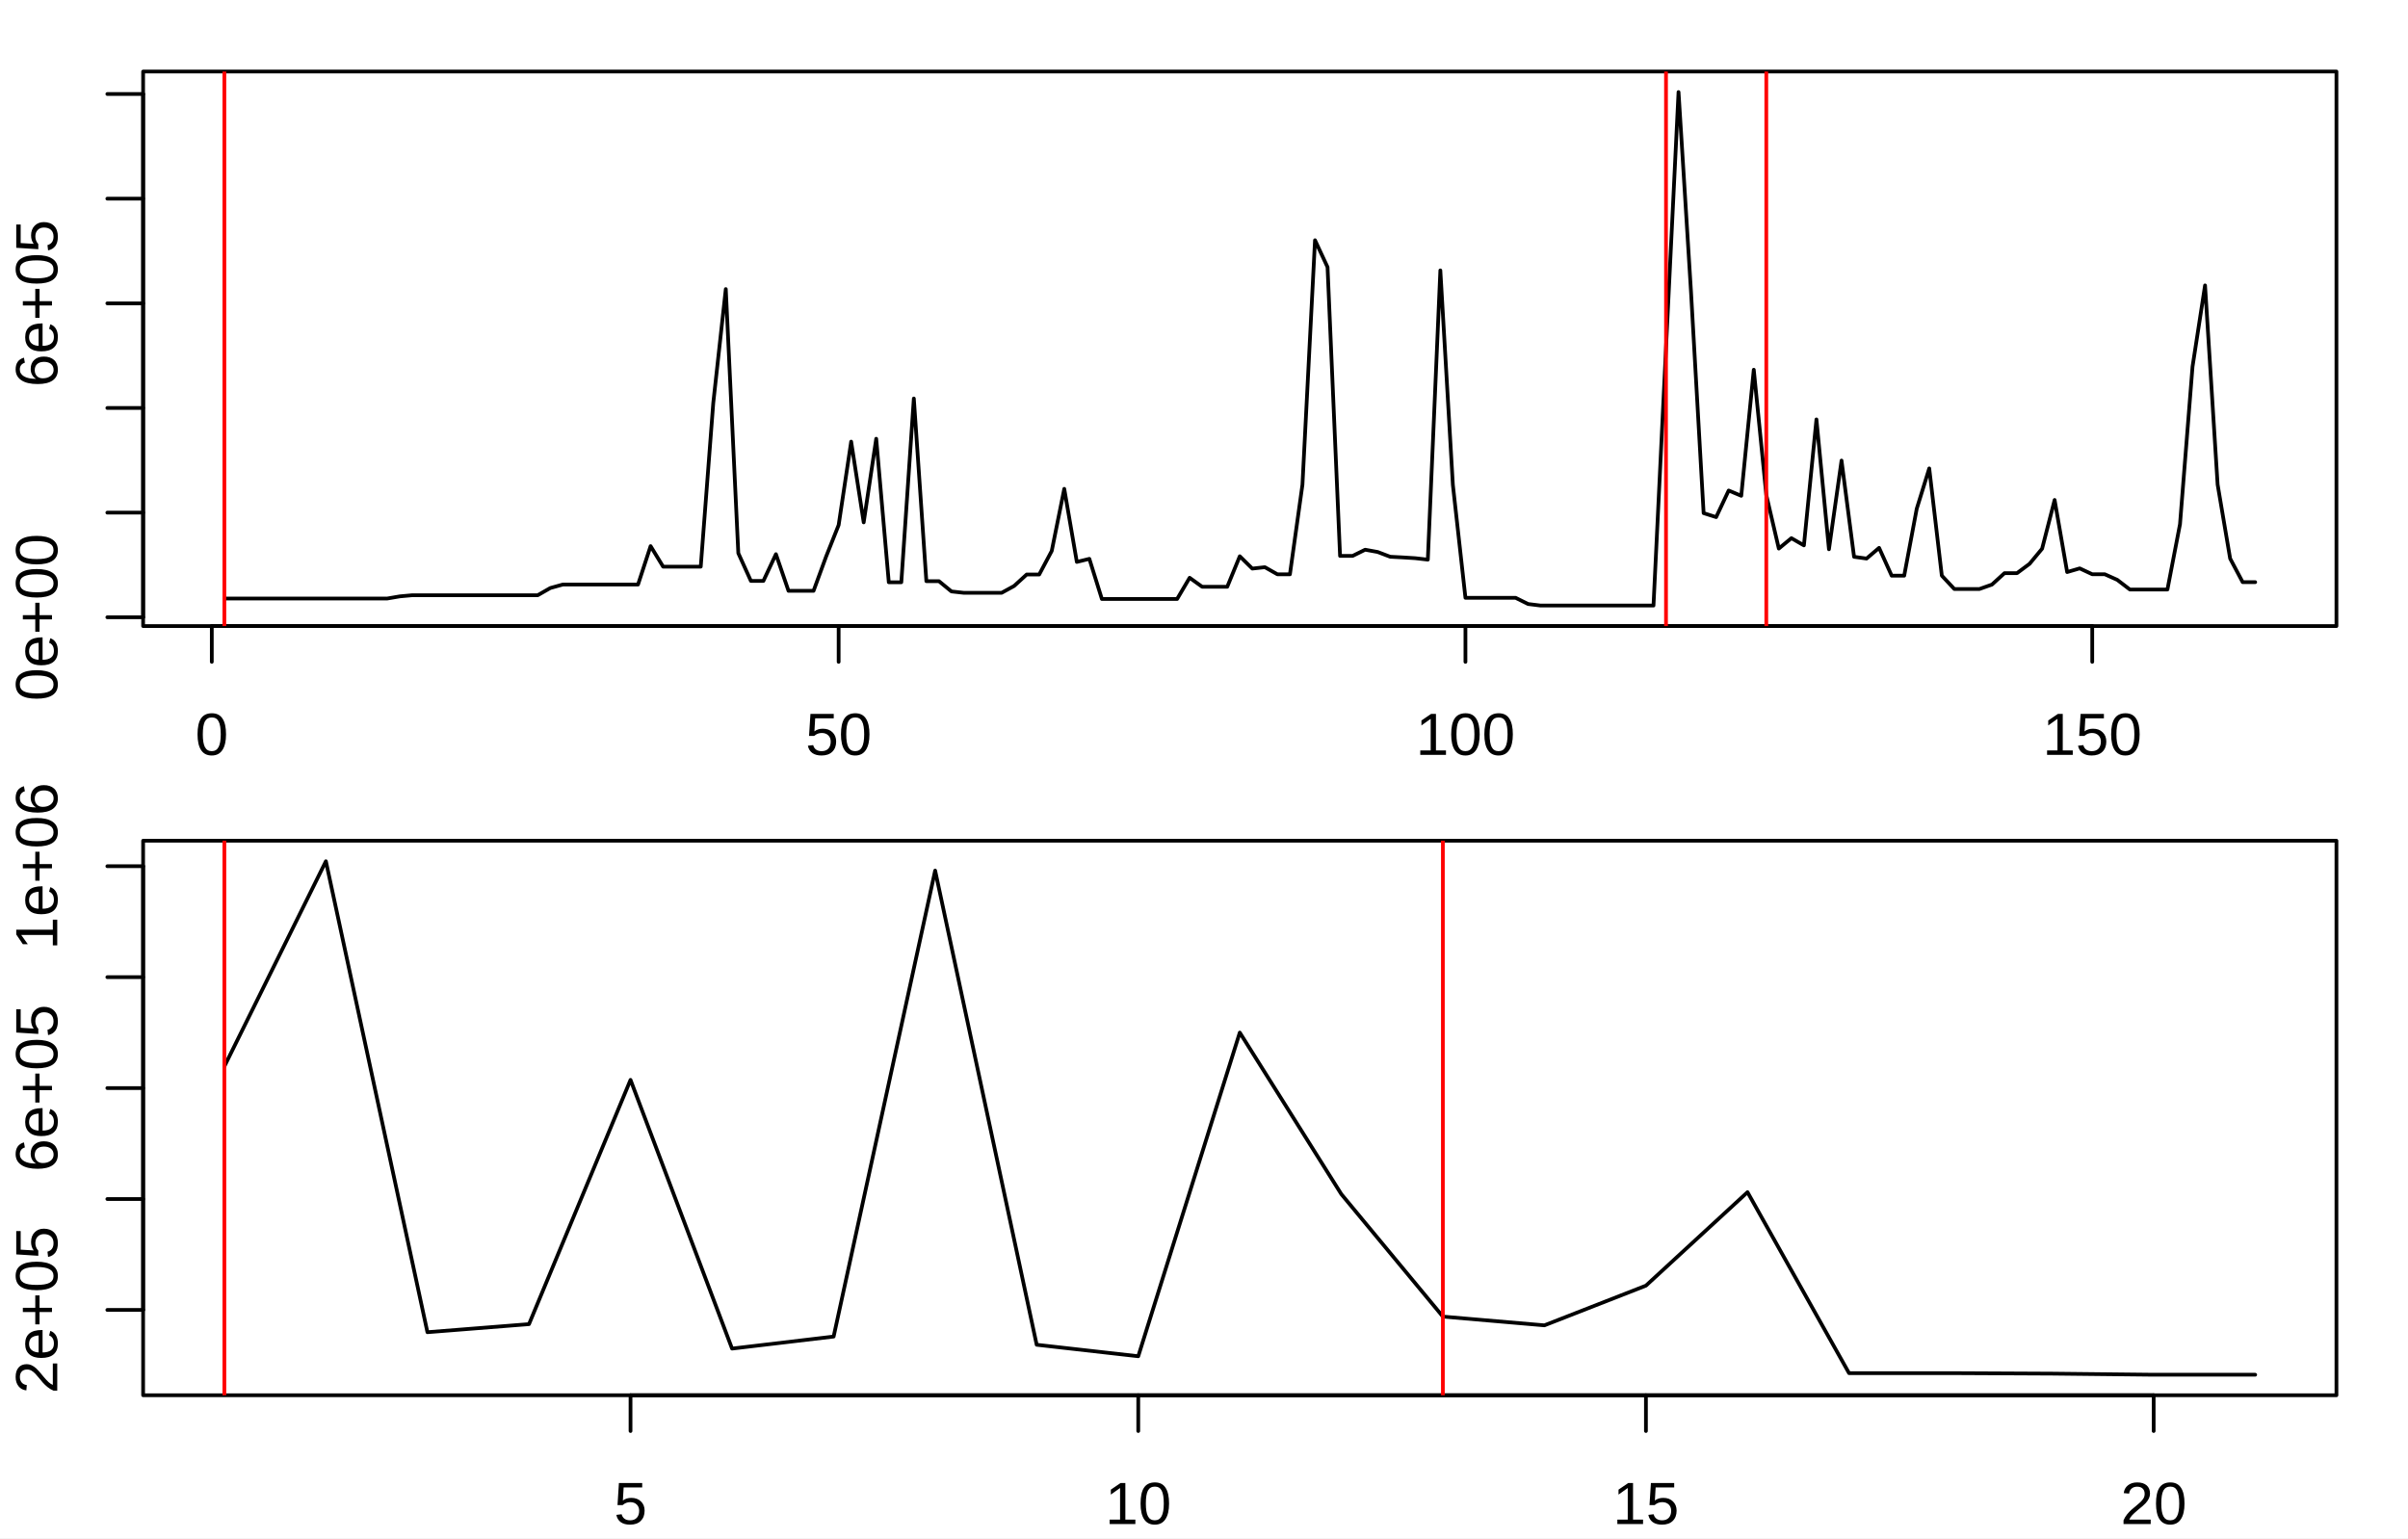
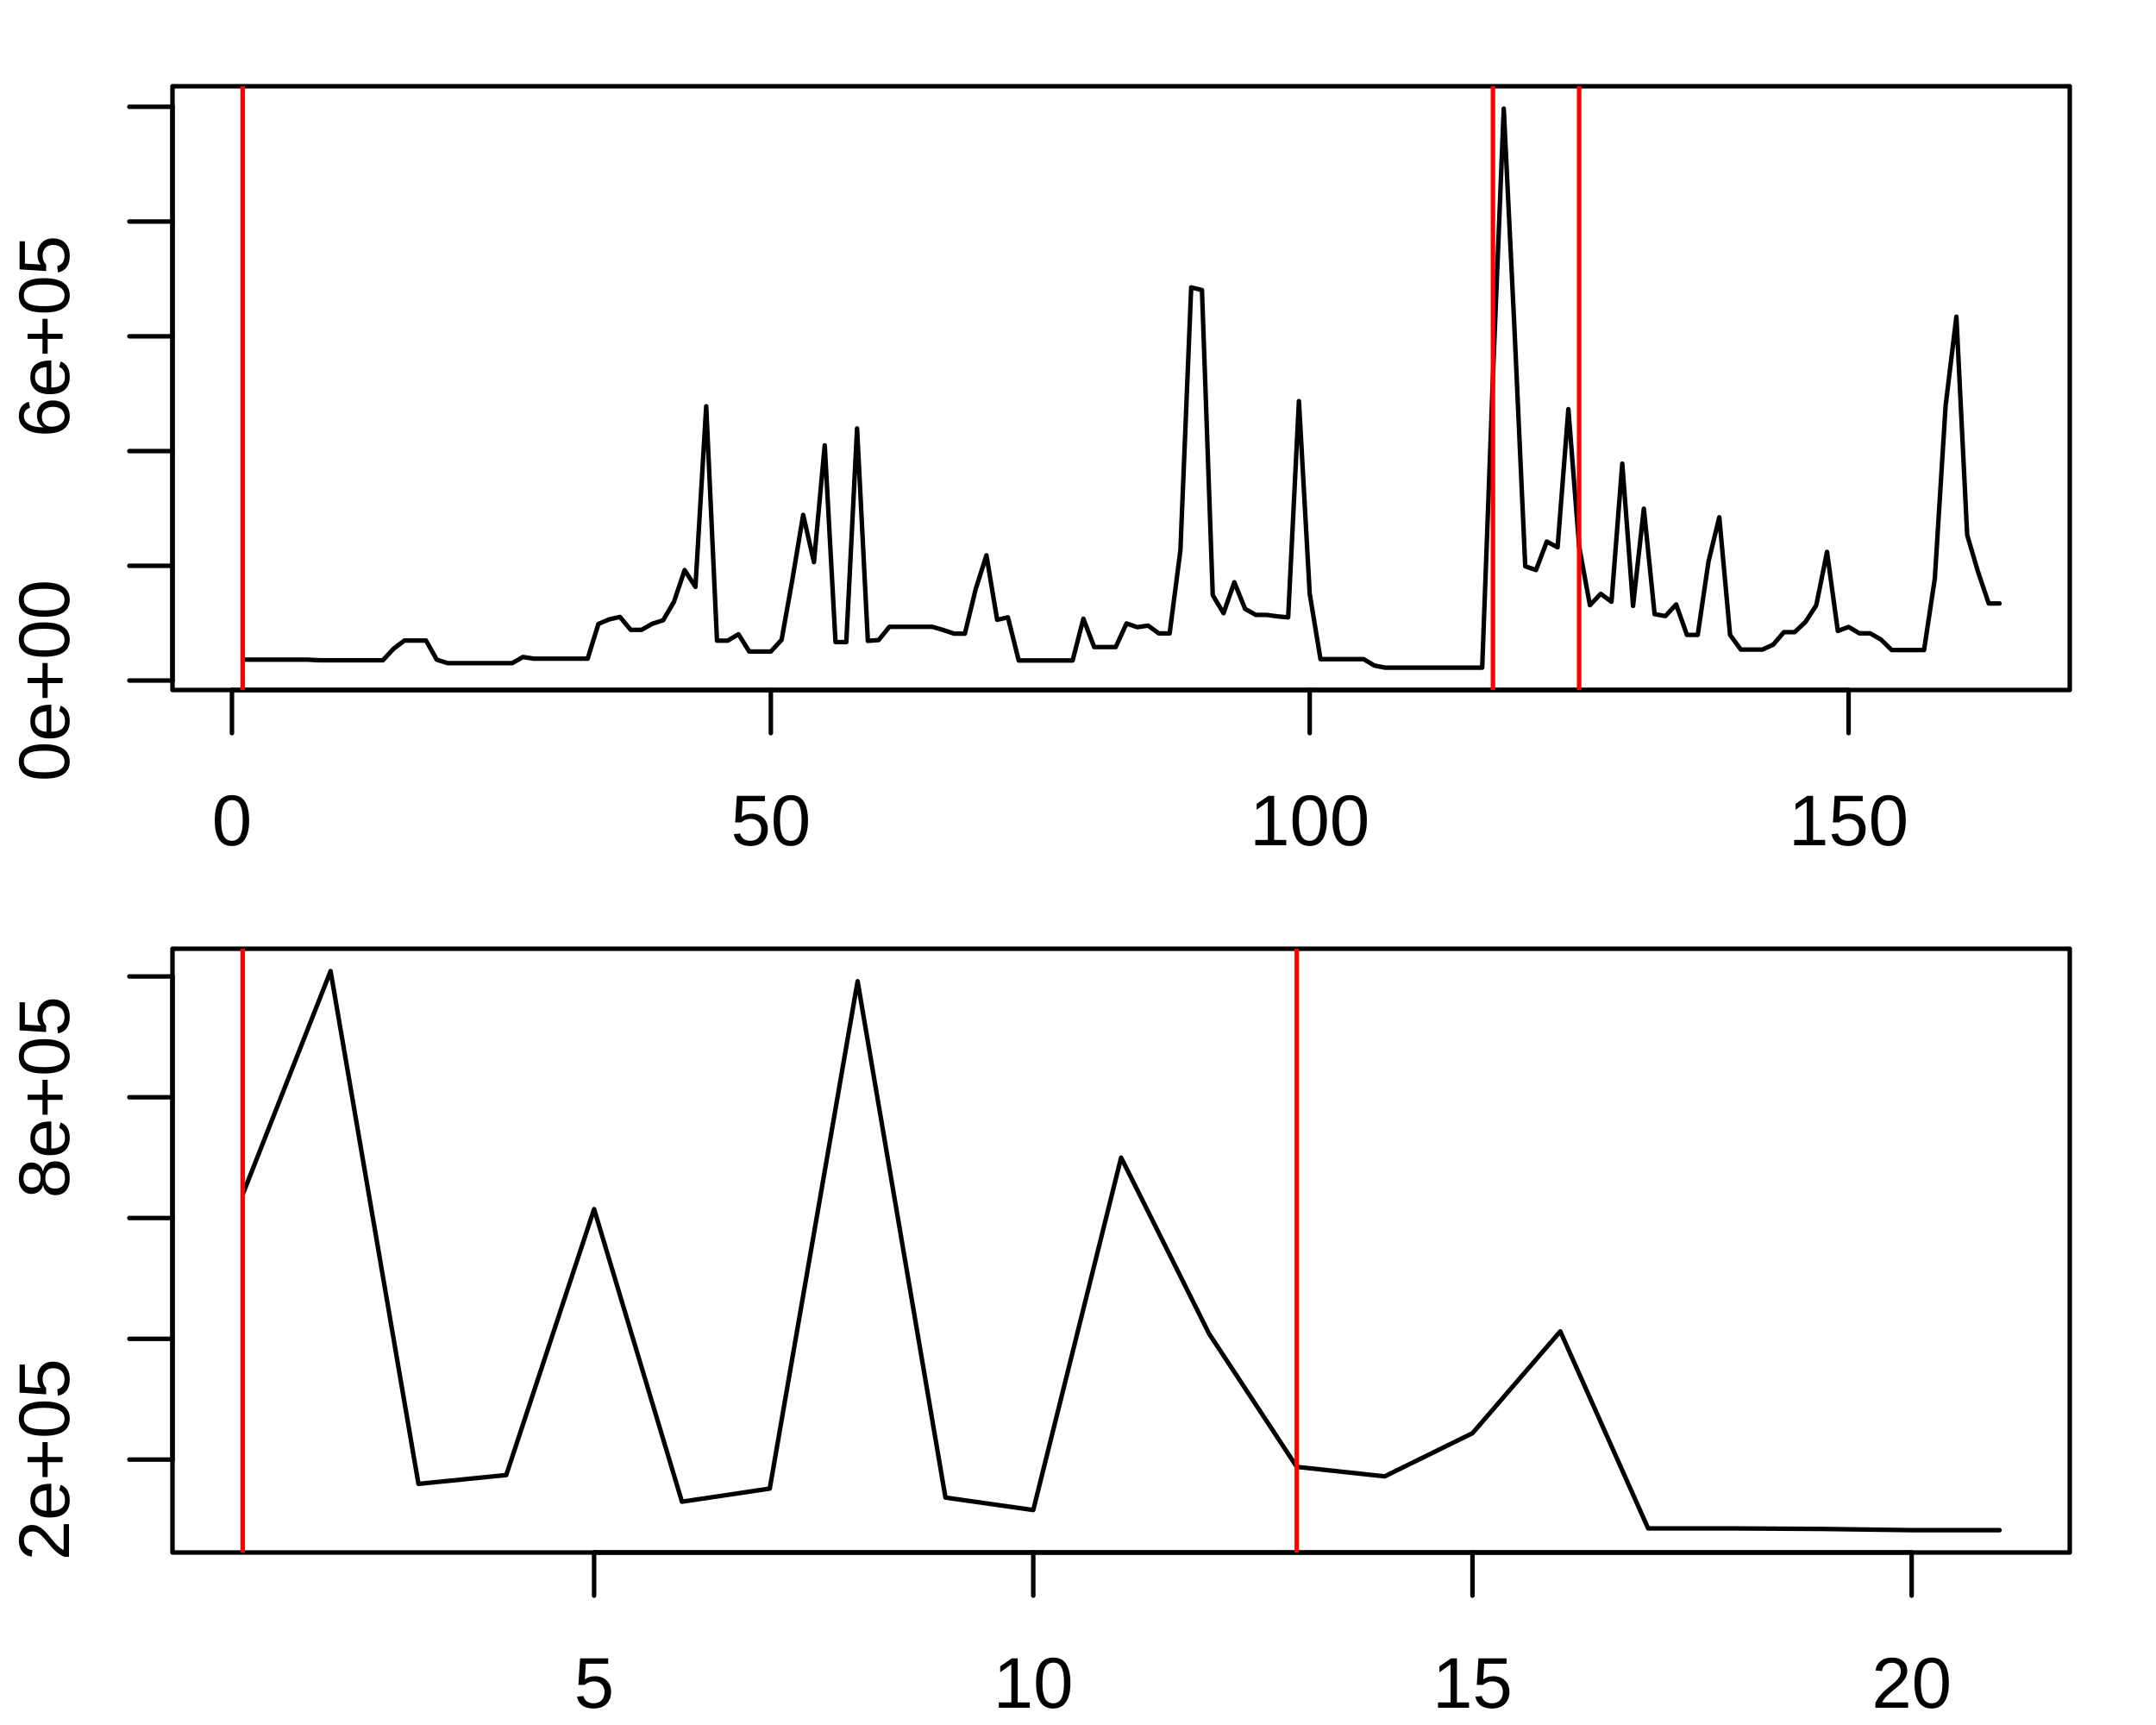
- <svg xmlns="http://www.w3.org/2000/svg" class="svglite" width="484.56pt" height="309.60pt" viewBox="0 0 484.56 309.60">
+ <svg xmlns="http://www.w3.org/2000/svg" class="svglite" width="360.00pt" height="288.00pt" viewBox="0 0 360.00 288.00">
  <defs>
    <style type="text/css">
    .svglite line, .svglite polyline, .svglite polygon, .svglite path, .svglite rect, .svglite circle {
      fill: none;
      stroke: #000000;
      stroke-linecap: round;
      stroke-linejoin: round;
      stroke-miterlimit: 10.00;
    }
    .svglite text {
      white-space: pre;
    }
  </style>
  </defs>
  <rect width="100%" height="100%" style="stroke: none; fill: #FFFFFF;" />
  <defs>
-     <clipPath id="cpMC4wMHw0ODQuNTZ8MC4wMHwzMDkuNjA=">
-       <rect x="0.00" y="0.00" width="484.56" height="309.60" />
+     <clipPath id="cpMC4wMHwzNjAuMDB8MC4wMHwyODguMDA=">
+       <rect x="0.00" y="0.00" width="360.00" height="288.00" />
    </clipPath>
  </defs>
-   <g clip-path="url(#cpMC4wMHw0ODQuNTZ8MC4wMHwzMDkuNjA=)">
+   <g clip-path="url(#cpMC4wMHwzNjAuMDB8MC4wMHwyODguMDA=)">
</g>
  <defs>
-     <clipPath id="cpMjguODB8NDcwLjE2fDE0LjQwfDEyNi4wMA==">
-       <rect x="28.80" y="14.40" width="441.36" height="111.60" />
+     <clipPath id="cpMjguODB8MzQ1LjYwfDE0LjQwfDExNS4yMA==">
+       <rect x="28.80" y="14.40" width="316.80" height="100.80" />
    </clipPath>
  </defs>
-   <g clip-path="url(#cpMjguODB8NDcwLjE2fDE0LjQwfDEyNi4wMA==)">
-     <polyline points="45.15,120.45 47.67,120.45 50.19,120.45 52.71,120.45 55.24,120.45 57.76,120.45 60.28,120.45 62.81,120.45 65.33,120.45 67.85,120.45 70.37,120.45 72.90,120.45 75.42,120.45 77.94,120.45 80.46,120.02 82.99,119.79 85.51,119.79 88.03,119.79 90.55,119.79 93.08,119.79 95.60,119.79 98.12,119.79 100.64,119.79 103.17,119.79 105.69,119.79 108.21,119.79 110.74,118.34 113.26,117.64 115.78,117.64 118.30,117.64 120.83,117.64 123.35,117.64 125.87,117.64 128.39,117.64 130.92,109.91 133.44,114.04 135.96,114.04 138.48,114.04 141.01,114.04 143.53,81.11 146.05,58.18 148.57,111.33 151.10,116.91 153.62,116.91 156.14,111.53 158.67,118.91 161.19,118.91 163.71,118.91 166.23,112.03 168.76,105.67 171.28,88.88 173.80,105.13 176.32,88.30 178.85,117.18 181.37,117.18 183.89,80.20 186.41,116.96 188.94,116.96 191.46,119.03 193.98,119.31 196.50,119.31 199.03,119.31 201.55,119.31 204.07,117.93 206.60,115.62 209.12,115.62 211.64,110.88 214.16,98.38 216.69,113.09 219.21,112.47 221.73,120.55 224.25,120.55 226.78,120.55 229.30,120.55 231.82,120.55 234.34,120.55 236.87,120.55 239.39,116.28 241.91,118.09 244.43,118.09 246.96,118.09 249.48,111.95 252.00,114.43 254.53,114.15 257.05,115.58 259.57,115.58 262.09,97.55 264.62,48.35 267.14,53.76 269.66,111.88 272.18,111.88 274.71,110.63 277.23,111.09 279.75,112.05 282.27,112.18 284.80,112.34 287.32,112.63 289.84,54.42 292.36,97.59 294.89,120.31 297.41,120.31 299.93,120.31 302.46,120.31 304.98,120.31 307.50,121.56 310.02,121.87 312.55,121.87 315.07,121.87 317.59,121.87 320.11,121.87 322.64,121.87 325.16,121.87 327.68,121.87 330.20,121.87 332.73,121.87 335.25,69.99 337.77,18.53 340.29,58.89 342.82,103.27 345.34,104.07 347.86,98.72 350.39,99.78 352.91,74.41 355.43,99.62 357.95,110.40 360.48,108.31 363.00,109.76 365.52,84.41 368.04,110.54 370.57,92.69 373.09,112.06 375.61,112.41 378.13,110.26 380.66,115.86 383.18,115.86 385.70,102.40 388.22,94.27 390.75,115.85 393.27,118.54 395.79,118.54 398.32,118.54 400.84,117.65 403.36,115.35 405.88,115.35 408.41,113.47 410.93,110.43 413.45,100.62 415.97,115.13 418.50,114.39 421.02,115.57 423.54,115.57 426.06,116.70 428.59,118.64 431.11,118.64 433.63,118.64 436.15,118.64 438.68,105.50 441.20,73.79 443.72,57.44 446.25,97.52 448.77,112.41 451.29,117.16 453.81,117.16 " style="stroke-width: 0.75;" />
+   <g clip-path="url(#cpMjguODB8MzQ1LjYwfDE0LjQwfDExNS4yMA==)">
+     <polyline points="40.53,110.13 42.33,110.13 44.13,110.13 45.93,110.13 47.73,110.13 49.53,110.13 51.33,110.13 53.13,110.23 54.93,110.24 56.73,110.24 58.53,110.24 60.33,110.24 62.13,110.24 63.93,110.24 65.73,108.30 67.53,106.94 69.33,106.94 71.13,106.94 72.93,110.14 74.73,110.72 76.53,110.72 78.32,110.72 80.12,110.72 81.92,110.72 83.72,110.72 85.52,110.72 87.32,109.69 89.12,109.97 90.92,109.97 92.72,109.97 94.52,109.97 96.32,109.97 98.12,109.97 99.92,104.17 101.72,103.41 103.52,103.00 105.32,105.16 107.12,105.16 108.92,104.14 110.72,103.56 112.52,100.51 114.32,95.18 116.12,97.98 117.92,67.83 119.72,106.96 121.51,106.96 123.31,105.89 125.11,108.78 126.91,108.78 128.71,108.78 130.51,106.82 132.31,96.74 134.11,85.96 135.91,93.85 137.71,74.35 139.51,107.20 141.31,107.20 143.11,71.53 144.91,107.00 146.71,106.86 148.51,104.65 150.31,104.65 152.11,104.65 153.91,104.65 155.71,104.65 157.51,105.19 159.31,105.79 161.11,105.79 162.91,98.38 164.71,92.71 166.50,103.48 168.30,103.07 170.10,110.27 171.90,110.27 173.70,110.27 175.50,110.27 177.30,110.27 179.10,110.27 180.90,103.30 182.70,108.03 184.50,108.03 186.30,108.03 188.10,104.09 189.90,104.71 191.70,104.45 193.50,105.75 195.30,105.75 197.10,91.89 198.90,47.98 200.70,48.43 202.50,99.37 204.30,102.38 206.10,97.21 207.90,101.66 209.69,102.66 211.49,102.66 213.29,102.91 215.09,103.07 216.89,66.97 218.69,99.12 220.49,110.05 222.29,110.05 224.09,110.05 225.89,110.05 227.69,110.05 229.49,111.12 231.29,111.47 233.09,111.47 234.89,111.47 236.69,111.47 238.49,111.47 240.29,111.47 242.09,111.47 243.89,111.47 245.69,111.47 247.49,111.47 249.29,62.72 251.09,18.13 252.89,55.11 254.68,94.55 256.48,95.17 258.28,90.42 260.08,91.38 261.88,68.31 263.68,91.24 265.48,101.04 267.28,99.14 269.08,100.46 270.88,77.40 272.68,101.16 274.48,84.93 276.28,102.54 278.08,102.86 279.88,100.92 281.68,106.00 283.48,106.00 285.28,93.76 287.08,86.36 288.88,106.00 290.68,108.45 292.48,108.45 294.28,108.45 296.08,107.63 297.87,105.54 299.67,105.54 301.47,103.83 303.27,101.06 305.07,92.14 306.87,105.34 308.67,104.67 310.47,105.74 312.27,105.74 314.07,106.77 315.87,108.53 317.67,108.53 319.47,108.53 321.27,108.53 323.07,96.58 324.87,67.74 326.67,52.87 328.47,89.32 330.27,95.43 332.07,100.75 333.87,100.75 " style="stroke-width: 0.75;" />
  </g>
-   <g clip-path="url(#cpMC4wMHw0ODQuNTZ8MC4wMHwzMDkuNjA=)">
-     <line x1="42.62" y1="126.00" x2="421.02" y2="126.00" style="stroke-width: 0.75;" />
-     <line x1="42.62" y1="126.00" x2="42.62" y2="133.20" style="stroke-width: 0.75;" />
-     <line x1="168.76" y1="126.00" x2="168.76" y2="133.20" style="stroke-width: 0.75;" />
-     <line x1="294.89" y1="126.00" x2="294.89" y2="133.20" style="stroke-width: 0.75;" />
-     <line x1="421.02" y1="126.00" x2="421.02" y2="133.20" style="stroke-width: 0.75;" />
-     <text x="42.62" y="151.92" text-anchor="middle" style="font-size: 12.00px; font-family: &quot;Arial&quot;;" textLength="6.67px" lengthAdjust="spacingAndGlyphs">0</text>
-     <text x="168.76" y="151.92" text-anchor="middle" style="font-size: 12.00px; font-family: &quot;Arial&quot;;" textLength="13.35px" lengthAdjust="spacingAndGlyphs">50</text>
-     <text x="294.89" y="151.92" text-anchor="middle" style="font-size: 12.00px; font-family: &quot;Arial&quot;;" textLength="20.02px" lengthAdjust="spacingAndGlyphs">100</text>
-     <text x="421.02" y="151.92" text-anchor="middle" style="font-size: 12.00px; font-family: &quot;Arial&quot;;" textLength="20.02px" lengthAdjust="spacingAndGlyphs">150</text>
-     <line x1="28.80" y1="124.23" x2="28.80" y2="18.92" style="stroke-width: 0.75;" />
-     <line x1="28.80" y1="124.23" x2="21.60" y2="124.23" style="stroke-width: 0.75;" />
-     <line x1="28.80" y1="103.17" x2="21.60" y2="103.17" style="stroke-width: 0.75;" />
-     <line x1="28.80" y1="82.11" x2="21.60" y2="82.11" style="stroke-width: 0.75;" />
-     <line x1="28.80" y1="61.05" x2="21.60" y2="61.05" style="stroke-width: 0.75;" />
-     <line x1="28.80" y1="39.98" x2="21.60" y2="39.98" style="stroke-width: 0.75;" />
-     <line x1="28.80" y1="18.92" x2="21.60" y2="18.92" style="stroke-width: 0.75;" />
-     <text transform="translate(11.52,124.23) rotate(-90)" text-anchor="middle" style="font-size: 12.00px; font-family: &quot;Arial&quot;;" textLength="33.71px" lengthAdjust="spacingAndGlyphs">0e+00</text>
-     <text transform="translate(11.52,61.05) rotate(-90)" text-anchor="middle" style="font-size: 12.00px; font-family: &quot;Arial&quot;;" textLength="33.71px" lengthAdjust="spacingAndGlyphs">6e+05</text>
-     <polygon points="28.80,126.00 470.16,126.00 470.16,14.40 28.80,14.40 " style="stroke-width: 0.75;" />
+   <g clip-path="url(#cpMC4wMHwzNjAuMDB8MC4wMHwyODguMDA=)">
+     <line x1="38.73" y1="115.20" x2="308.67" y2="115.20" style="stroke-width: 0.75;" />
+     <line x1="38.73" y1="115.20" x2="38.73" y2="122.40" style="stroke-width: 0.75;" />
+     <line x1="128.71" y1="115.20" x2="128.71" y2="122.40" style="stroke-width: 0.75;" />
+     <line x1="218.69" y1="115.20" x2="218.69" y2="122.40" style="stroke-width: 0.75;" />
+     <line x1="308.67" y1="115.20" x2="308.67" y2="122.40" style="stroke-width: 0.75;" />
+     <text x="38.73" y="141.12" text-anchor="middle" style="font-size: 12.00px; font-family: &quot;Arial&quot;;" textLength="6.67px" lengthAdjust="spacingAndGlyphs">0</text>
+     <text x="128.71" y="141.12" text-anchor="middle" style="font-size: 12.00px; font-family: &quot;Arial&quot;;" textLength="13.35px" lengthAdjust="spacingAndGlyphs">50</text>
+     <text x="218.69" y="141.12" text-anchor="middle" style="font-size: 12.00px; font-family: &quot;Arial&quot;;" textLength="20.02px" lengthAdjust="spacingAndGlyphs">100</text>
+     <text x="308.67" y="141.12" text-anchor="middle" style="font-size: 12.00px; font-family: &quot;Arial&quot;;" textLength="20.02px" lengthAdjust="spacingAndGlyphs">150</text>
+     <line x1="28.80" y1="113.62" x2="28.80" y2="17.83" style="stroke-width: 0.75;" />
+     <line x1="28.80" y1="113.62" x2="21.60" y2="113.62" style="stroke-width: 0.75;" />
+     <line x1="28.80" y1="94.46" x2="21.60" y2="94.46" style="stroke-width: 0.75;" />
+     <line x1="28.80" y1="75.31" x2="21.60" y2="75.31" style="stroke-width: 0.75;" />
+     <line x1="28.80" y1="56.15" x2="21.60" y2="56.15" style="stroke-width: 0.75;" />
+     <line x1="28.80" y1="36.99" x2="21.60" y2="36.99" style="stroke-width: 0.75;" />
+     <line x1="28.80" y1="17.83" x2="21.60" y2="17.83" style="stroke-width: 0.75;" />
+     <text transform="translate(11.52,113.62) rotate(-90)" text-anchor="middle" style="font-size: 12.00px; font-family: &quot;Arial&quot;;" textLength="33.71px" lengthAdjust="spacingAndGlyphs">0e+00</text>
+     <text transform="translate(11.52,56.15) rotate(-90)" text-anchor="middle" style="font-size: 12.00px; font-family: &quot;Arial&quot;;" textLength="33.71px" lengthAdjust="spacingAndGlyphs">6e+05</text>
+     <polygon points="28.80,115.20 345.60,115.20 345.60,14.40 28.80,14.40 " style="stroke-width: 0.75;" />
  </g>
  <defs>
-     <clipPath id="cpMC4wMHw0ODQuNTZ8MC4wMHwxNTQuODA=">
-       <rect x="0.00" y="0.00" width="484.56" height="154.80" />
+     <clipPath id="cpMC4wMHwzNjAuMDB8MC4wMHwxNDQuMDA=">
+       <rect x="0.00" y="0.00" width="360.00" height="144.00" />
    </clipPath>
  </defs>
-   <g clip-path="url(#cpMC4wMHw0ODQuNTZ8MC4wMHwxNTQuODA=)">
-     <text x="249.48" y="180.72" text-anchor="middle" style="font-size: 12.00px; font-family: &quot;Arial&quot;;" textLength="29.36px" lengthAdjust="spacingAndGlyphs">Index</text>
-     <text transform="translate(-17.28,70.20) rotate(-90)" text-anchor="middle" style="font-size: 12.00px; font-family: &quot;Arial&quot;;" textLength="32.02px" lengthAdjust="spacingAndGlyphs">series</text>
+   <g clip-path="url(#cpMC4wMHwzNjAuMDB8MC4wMHwxNDQuMDA=)">
+     <text x="187.20" y="169.92" text-anchor="middle" style="font-size: 12.00px; font-family: &quot;Arial&quot;;" textLength="29.36px" lengthAdjust="spacingAndGlyphs">Index</text>
+     <text transform="translate(-17.28,64.80) rotate(-90)" text-anchor="middle" style="font-size: 12.00px; font-family: &quot;Arial&quot;;" textLength="32.02px" lengthAdjust="spacingAndGlyphs">series</text>
  </g>
-   <g clip-path="url(#cpMjguODB8NDcwLjE2fDE0LjQwfDEyNi4wMA==)">
-     <line x1="355.43" y1="126.00" x2="355.43" y2="14.40" style="stroke-width: 0.75; stroke: #FF0000;" />
-     <line x1="335.25" y1="126.00" x2="335.25" y2="14.40" style="stroke-width: 0.75; stroke: #FF0000;" />
-     <line x1="45.15" y1="126.00" x2="45.15" y2="14.40" style="stroke-width: 0.75; stroke: #FF0000;" />
+   <g clip-path="url(#cpMjguODB8MzQ1LjYwfDE0LjQwfDExNS4yMA==)">
+     <line x1="263.68" y1="115.20" x2="263.68" y2="14.40" style="stroke-width: 0.75; stroke: #FF0000;" />
+     <line x1="249.29" y1="115.20" x2="249.29" y2="14.40" style="stroke-width: 0.75; stroke: #FF0000;" />
+     <line x1="40.53" y1="115.20" x2="40.53" y2="14.40" style="stroke-width: 0.75; stroke: #FF0000;" />
  </g>
  <defs>
-     <clipPath id="cpMjguODB8NDcwLjE2fDE2OS4yMHwyODAuODA=">
-       <rect x="28.80" y="169.20" width="441.36" height="111.60" />
+     <clipPath id="cpMjguODB8MzQ1LjYwfDE1OC40MHwyNTkuMjA=">
+       <rect x="28.80" y="158.40" width="316.80" height="100.80" />
    </clipPath>
  </defs>
-   <g clip-path="url(#cpMjguODB8NDcwLjE2fDE2OS4yMHwyODAuODA=)">
-     <polyline points="45.15,214.62 65.58,173.33 86.01,268.11 106.45,266.49 126.88,217.33 147.31,271.41 167.75,268.99 188.18,175.21 208.61,270.64 229.05,272.95 249.48,207.81 269.91,240.32 290.35,264.97 310.78,266.73 331.21,258.74 351.65,239.93 372.08,276.35 392.51,276.35 412.95,276.45 433.38,276.67 453.81,276.67 " style="stroke-width: 0.75;" />
+   <g clip-path="url(#cpMjguODB8MzQ1LjYwfDE1OC40MHwyNTkuMjA=)">
+     <polyline points="40.53,199.42 55.20,162.13 69.87,247.74 84.53,246.27 99.20,201.87 113.87,250.72 128.53,248.53 143.20,163.83 157.87,250.03 172.53,252.11 187.20,193.27 201.87,222.64 216.53,244.90 231.20,246.49 245.87,239.28 260.53,222.28 275.20,255.18 289.87,255.18 304.53,255.27 319.20,255.47 333.87,255.47 " style="stroke-width: 0.75;" />
  </g>
-   <g clip-path="url(#cpMC4wMHw0ODQuNTZ8MC4wMHwzMDkuNjA=)">
-     <line x1="126.88" y1="280.80" x2="433.38" y2="280.80" style="stroke-width: 0.75;" />
-     <line x1="126.88" y1="280.80" x2="126.88" y2="288.00" style="stroke-width: 0.75;" />
-     <line x1="229.05" y1="280.80" x2="229.05" y2="288.00" style="stroke-width: 0.75;" />
-     <line x1="331.21" y1="280.80" x2="331.21" y2="288.00" style="stroke-width: 0.75;" />
-     <line x1="433.38" y1="280.80" x2="433.38" y2="288.00" style="stroke-width: 0.75;" />
-     <text x="126.88" y="306.72" text-anchor="middle" style="font-size: 12.00px; font-family: &quot;Arial&quot;;" textLength="6.67px" lengthAdjust="spacingAndGlyphs">5</text>
-     <text x="229.05" y="306.72" text-anchor="middle" style="font-size: 12.00px; font-family: &quot;Arial&quot;;" textLength="13.35px" lengthAdjust="spacingAndGlyphs">10</text>
-     <text x="331.21" y="306.72" text-anchor="middle" style="font-size: 12.00px; font-family: &quot;Arial&quot;;" textLength="13.35px" lengthAdjust="spacingAndGlyphs">15</text>
-     <text x="433.38" y="306.72" text-anchor="middle" style="font-size: 12.00px; font-family: &quot;Arial&quot;;" textLength="13.35px" lengthAdjust="spacingAndGlyphs">20</text>
-     <line x1="28.80" y1="263.63" x2="28.80" y2="174.33" style="stroke-width: 0.75;" />
-     <line x1="28.80" y1="263.63" x2="21.60" y2="263.63" style="stroke-width: 0.75;" />
-     <line x1="28.80" y1="241.31" x2="21.60" y2="241.31" style="stroke-width: 0.75;" />
-     <line x1="28.80" y1="218.98" x2="21.60" y2="218.98" style="stroke-width: 0.75;" />
-     <line x1="28.80" y1="196.66" x2="21.60" y2="196.66" style="stroke-width: 0.75;" />
-     <line x1="28.80" y1="174.33" x2="21.60" y2="174.33" style="stroke-width: 0.75;" />
-     <text transform="translate(11.52,263.63) rotate(-90)" text-anchor="middle" style="font-size: 12.00px; font-family: &quot;Arial&quot;;" textLength="33.71px" lengthAdjust="spacingAndGlyphs">2e+05</text>
-     <text transform="translate(11.52,218.98) rotate(-90)" text-anchor="middle" style="font-size: 12.00px; font-family: &quot;Arial&quot;;" textLength="33.71px" lengthAdjust="spacingAndGlyphs">6e+05</text>
-     <text transform="translate(11.52,174.33) rotate(-90)" text-anchor="middle" style="font-size: 12.00px; font-family: &quot;Arial&quot;;" textLength="33.71px" lengthAdjust="spacingAndGlyphs">1e+06</text>
-     <polygon points="28.80,280.80 470.16,280.80 470.16,169.20 28.80,169.20 " style="stroke-width: 0.75;" />
+   <g clip-path="url(#cpMC4wMHwzNjAuMDB8MC4wMHwyODguMDA=)">
+     <line x1="99.20" y1="259.20" x2="319.20" y2="259.20" style="stroke-width: 0.75;" />
+     <line x1="99.20" y1="259.20" x2="99.20" y2="266.40" style="stroke-width: 0.75;" />
+     <line x1="172.53" y1="259.20" x2="172.53" y2="266.40" style="stroke-width: 0.75;" />
+     <line x1="245.87" y1="259.20" x2="245.87" y2="266.40" style="stroke-width: 0.75;" />
+     <line x1="319.20" y1="259.20" x2="319.20" y2="266.40" style="stroke-width: 0.75;" />
+     <text x="99.20" y="285.12" text-anchor="middle" style="font-size: 12.00px; font-family: &quot;Arial&quot;;" textLength="6.67px" lengthAdjust="spacingAndGlyphs">5</text>
+     <text x="172.53" y="285.12" text-anchor="middle" style="font-size: 12.00px; font-family: &quot;Arial&quot;;" textLength="13.35px" lengthAdjust="spacingAndGlyphs">10</text>
+     <text x="245.87" y="285.12" text-anchor="middle" style="font-size: 12.00px; font-family: &quot;Arial&quot;;" textLength="13.35px" lengthAdjust="spacingAndGlyphs">15</text>
+     <text x="319.20" y="285.12" text-anchor="middle" style="font-size: 12.00px; font-family: &quot;Arial&quot;;" textLength="13.35px" lengthAdjust="spacingAndGlyphs">20</text>
+     <line x1="28.80" y1="243.69" x2="28.80" y2="163.03" style="stroke-width: 0.75;" />
+     <line x1="28.80" y1="243.69" x2="21.60" y2="243.69" style="stroke-width: 0.75;" />
+     <line x1="28.80" y1="223.53" x2="21.60" y2="223.53" style="stroke-width: 0.75;" />
+     <line x1="28.80" y1="203.36" x2="21.60" y2="203.36" style="stroke-width: 0.75;" />
+     <line x1="28.80" y1="183.20" x2="21.60" y2="183.20" style="stroke-width: 0.75;" />
+     <line x1="28.80" y1="163.03" x2="21.60" y2="163.03" style="stroke-width: 0.75;" />
+     <text transform="translate(11.52,243.69) rotate(-90)" text-anchor="middle" style="font-size: 12.00px; font-family: &quot;Arial&quot;;" textLength="33.71px" lengthAdjust="spacingAndGlyphs">2e+05</text>
+     <text transform="translate(11.52,183.20) rotate(-90)" text-anchor="middle" style="font-size: 12.00px; font-family: &quot;Arial&quot;;" textLength="33.71px" lengthAdjust="spacingAndGlyphs">8e+05</text>
+     <polygon points="28.80,259.20 345.60,259.20 345.60,158.40 28.80,158.40 " style="stroke-width: 0.75;" />
  </g>
  <defs>
-     <clipPath id="cpMC4wMHw0ODQuNTZ8MTU0LjgwfDMwOS42MA==">
-       <rect x="0.00" y="154.80" width="484.56" height="154.80" />
+     <clipPath id="cpMC4wMHwzNjAuMDB8MTQ0LjAwfDI4OC4wMA==">
+       <rect x="0.00" y="144.00" width="360.00" height="144.00" />
    </clipPath>
  </defs>
-   <g clip-path="url(#cpMC4wMHw0ODQuNTZ8MTU0LjgwfDMwOS42MA==)">
-     <text x="249.48" y="335.52" text-anchor="middle" style="font-size: 12.00px; font-family: &quot;Arial&quot;;" textLength="29.36px" lengthAdjust="spacingAndGlyphs">Index</text>
-     <text transform="translate(-17.28,225.00) rotate(-90)" text-anchor="middle" style="font-size: 12.00px; font-family: &quot;Arial&quot;;" textLength="32.02px" lengthAdjust="spacingAndGlyphs">series</text>
+   <g clip-path="url(#cpMC4wMHwzNjAuMDB8MTQ0LjAwfDI4OC4wMA==)">
+     <text x="187.20" y="313.92" text-anchor="middle" style="font-size: 12.00px; font-family: &quot;Arial&quot;;" textLength="29.36px" lengthAdjust="spacingAndGlyphs">Index</text>
+     <text transform="translate(-17.28,208.80) rotate(-90)" text-anchor="middle" style="font-size: 12.00px; font-family: &quot;Arial&quot;;" textLength="32.02px" lengthAdjust="spacingAndGlyphs">series</text>
  </g>
-   <g clip-path="url(#cpMjguODB8NDcwLjE2fDE2OS4yMHwyODAuODA=)">
-     <line x1="290.35" y1="280.80" x2="290.35" y2="169.20" style="stroke-width: 0.75; stroke: #FF0000;" />
-     <line x1="45.15" y1="280.80" x2="45.15" y2="169.20" style="stroke-width: 0.75; stroke: #FF0000;" />
+   <g clip-path="url(#cpMjguODB8MzQ1LjYwfDE1OC40MHwyNTkuMjA=)">
+     <line x1="216.53" y1="259.20" x2="216.53" y2="158.40" style="stroke-width: 0.75; stroke: #FF0000;" />
+     <line x1="40.53" y1="259.20" x2="40.53" y2="158.40" style="stroke-width: 0.75; stroke: #FF0000;" />
  </g>
</svg>
